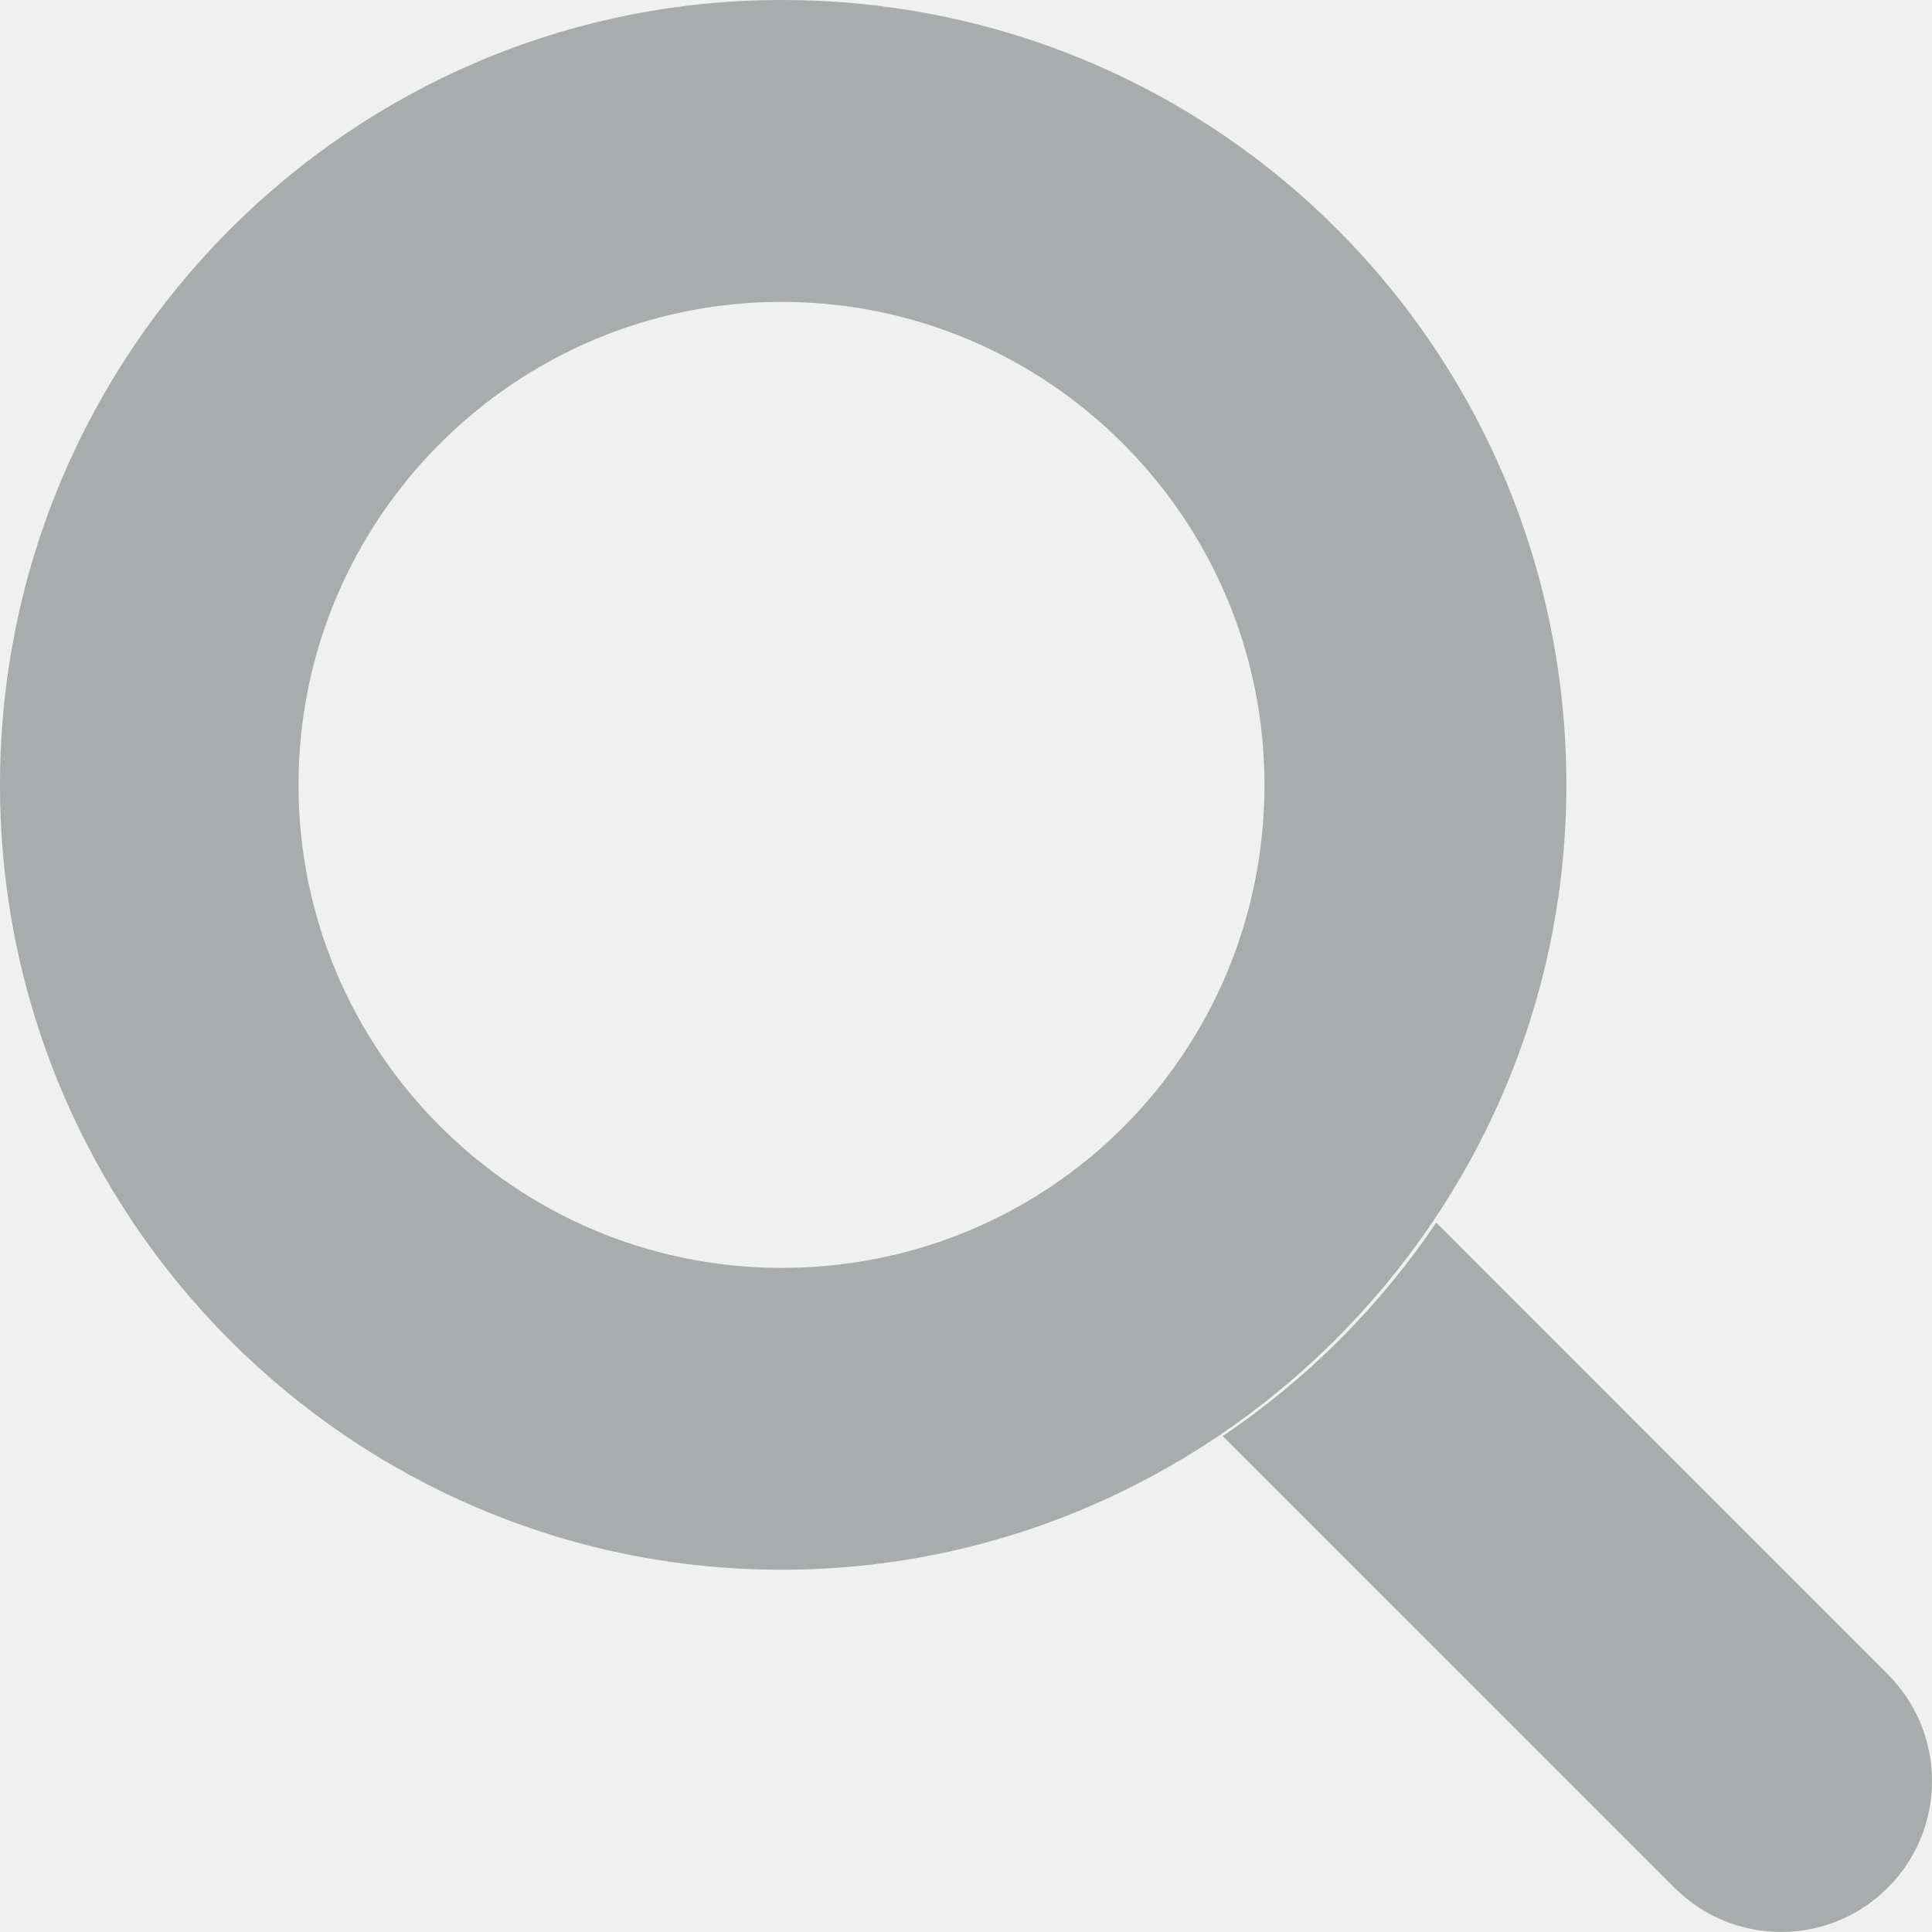
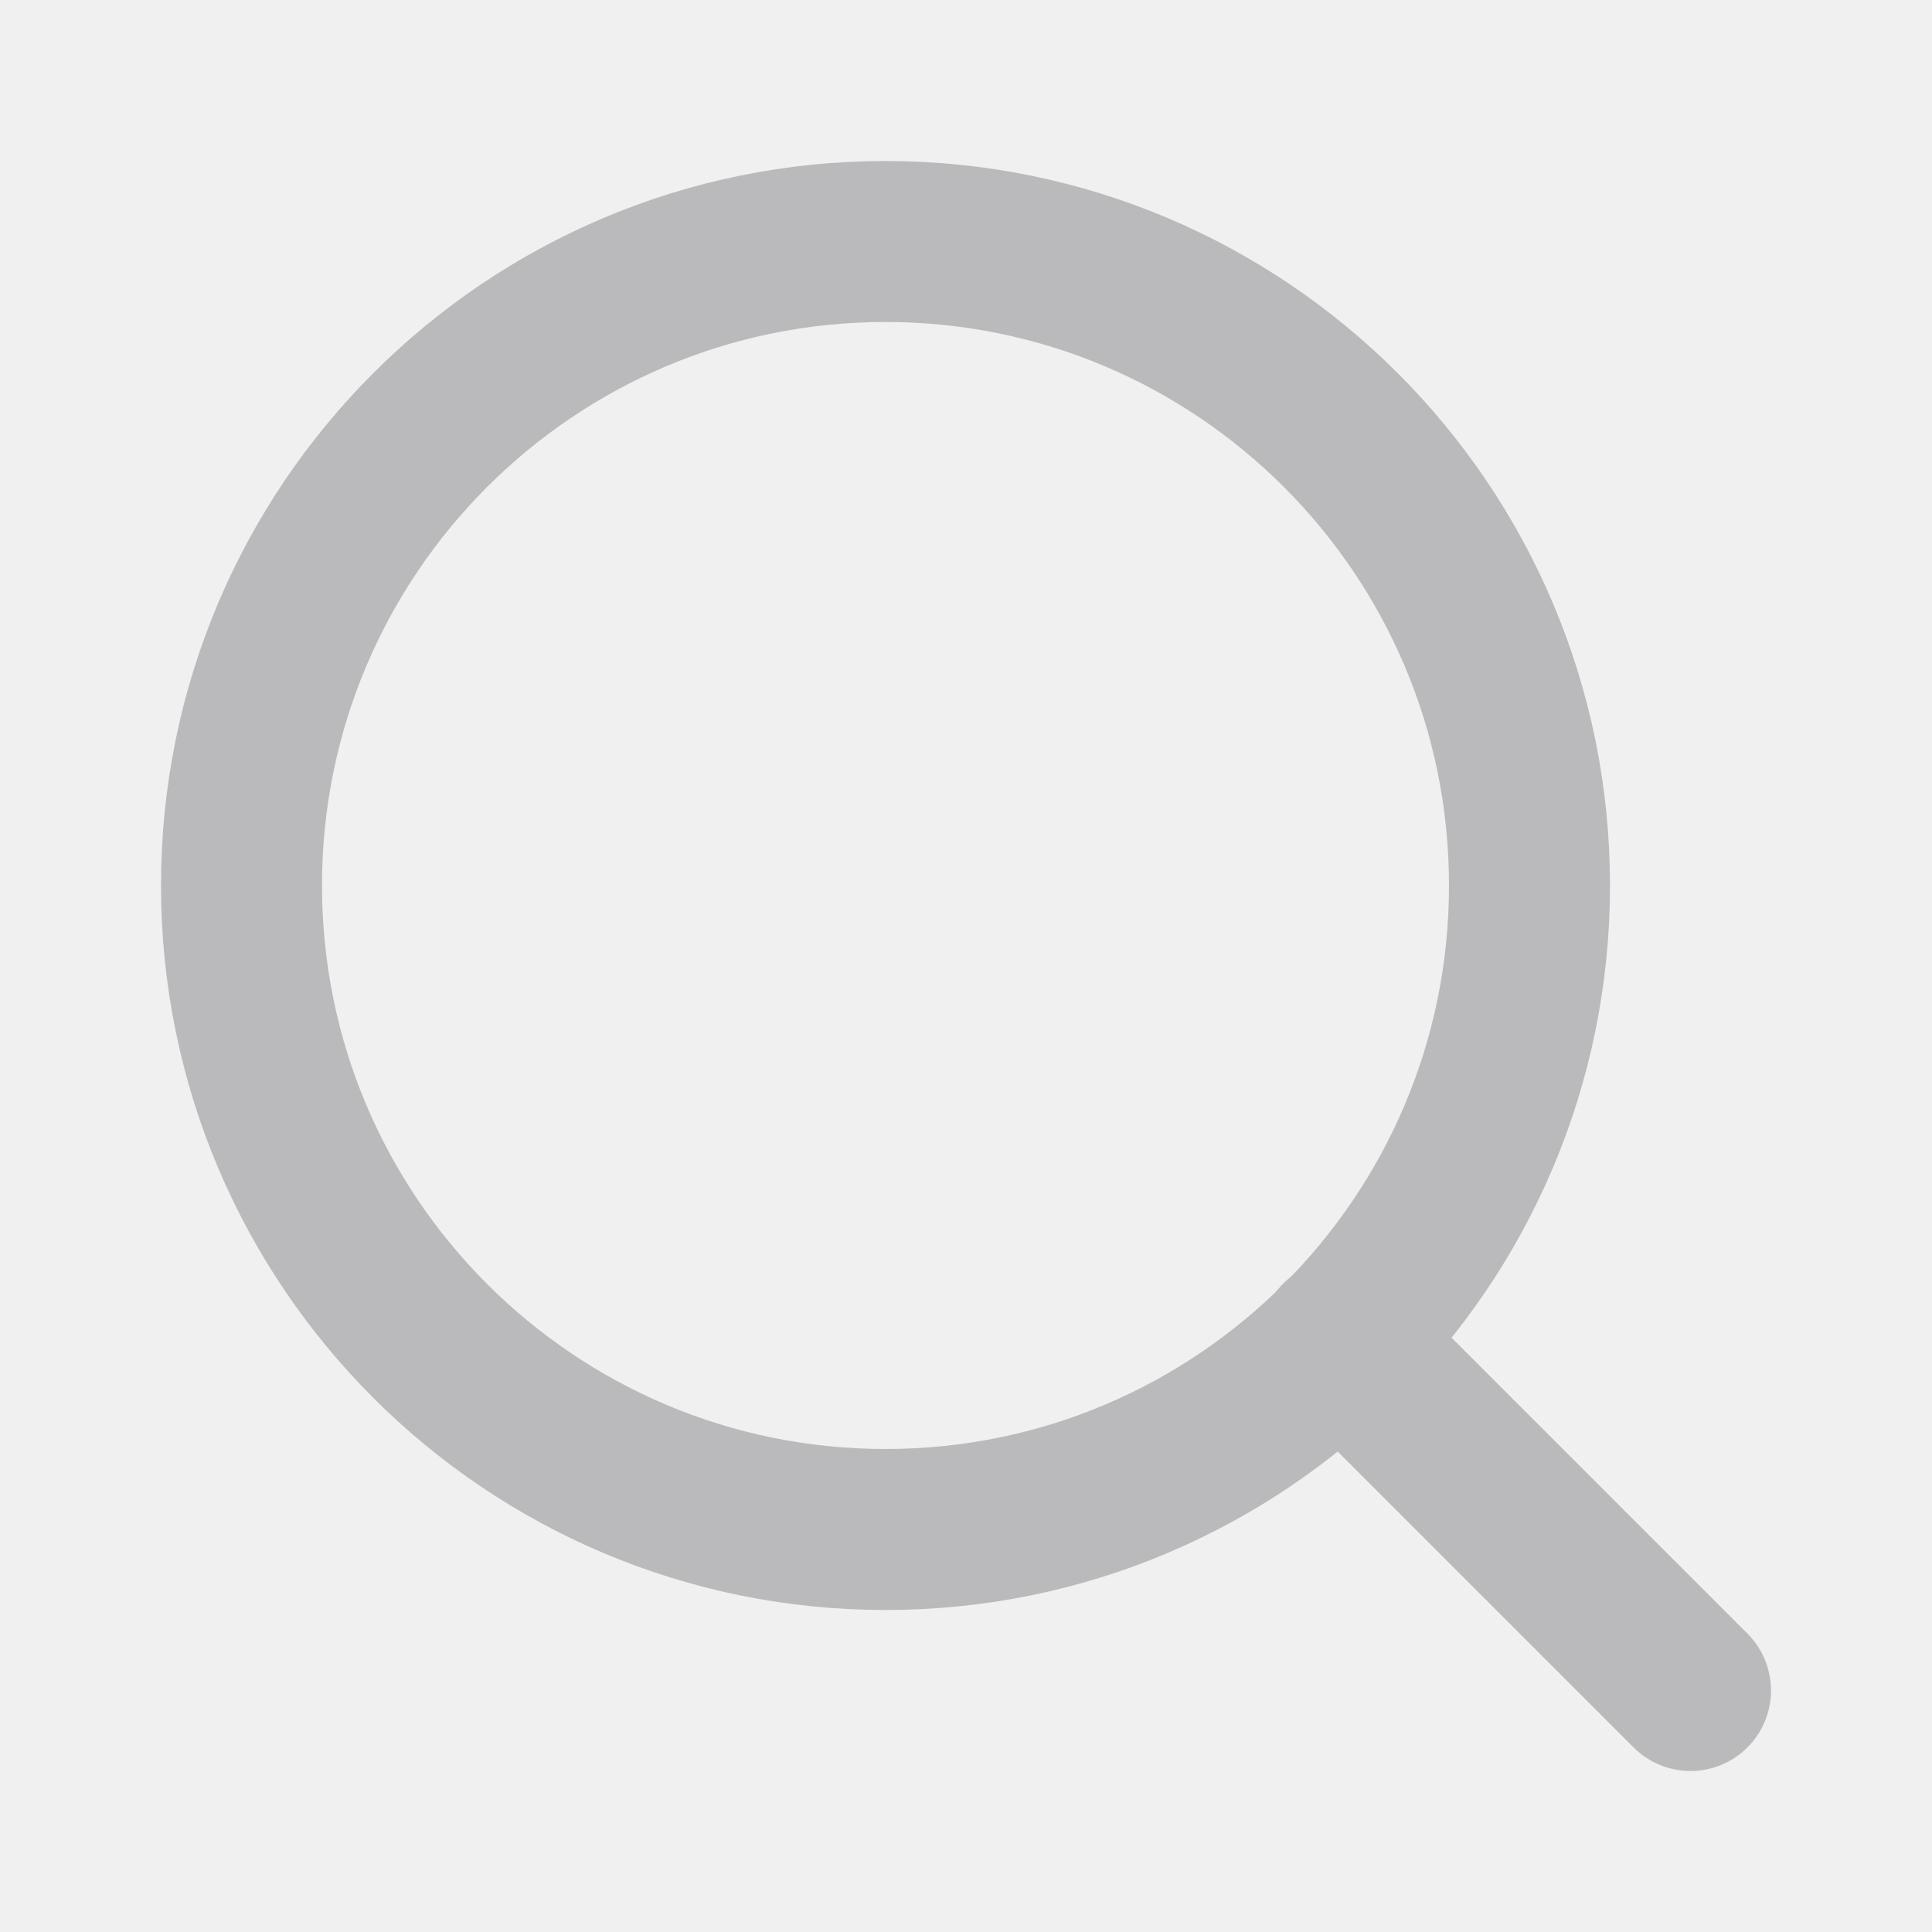
- <svg xmlns="http://www.w3.org/2000/svg" width="16" height="16" viewBox="0 0 16 16" fill="none">
-   <g clip-path="url(#clip0_3715_3909)">
-     <path d="M15.634 13.866L11.894 10.125C11.424 10.822 10.823 11.423 10.126 11.893L13.867 15.633C14.355 16.122 15.146 16.122 15.634 15.633C16.122 15.147 16.122 14.353 15.634 13.866Z" fill="#A9ACAC" />
-     <path d="M6.472 0C2.91 0 0 2.91 0 6.5C0 10.09 2.91 13 6.472 13C10.034 13 12.972 10.09 12.972 6.5C12.972 2.91 10.091 0 6.472 0ZM6.472 10.5C4.266 10.5 2.472 8.706 2.472 6.5C2.472 4.294 4.266 2.5 6.472 2.5C8.678 2.5 10.472 4.294 10.472 6.5C10.472 8.706 8.706 10.5 6.472 10.5Z" fill="#A9ACAC" />
-   </g>
-   <defs>
-     <clipPath id="clip0_3715_3909">
-       <rect width="16" height="16" fill="white" />
-     </clipPath>
-   </defs>
+ <svg xmlns="http://www.w3.org/2000/svg" width="24" height="24" viewBox="0 0 24 24" fill="none">
+   <path d="M11 19C15.418 19 19 15.418 19 11C19 6.582 15.418 3 11 3C6.582 3 3 6.582 3 11C3 15.418 6.582 19 11 19Z" stroke="#BABABC" stroke-width="2" stroke-linecap="round" stroke-linejoin="round" />
+   <path d="M21 21L16.65 16.65" stroke="#BABABC" stroke-width="2" stroke-linecap="round" stroke-linejoin="round" />
</svg>
